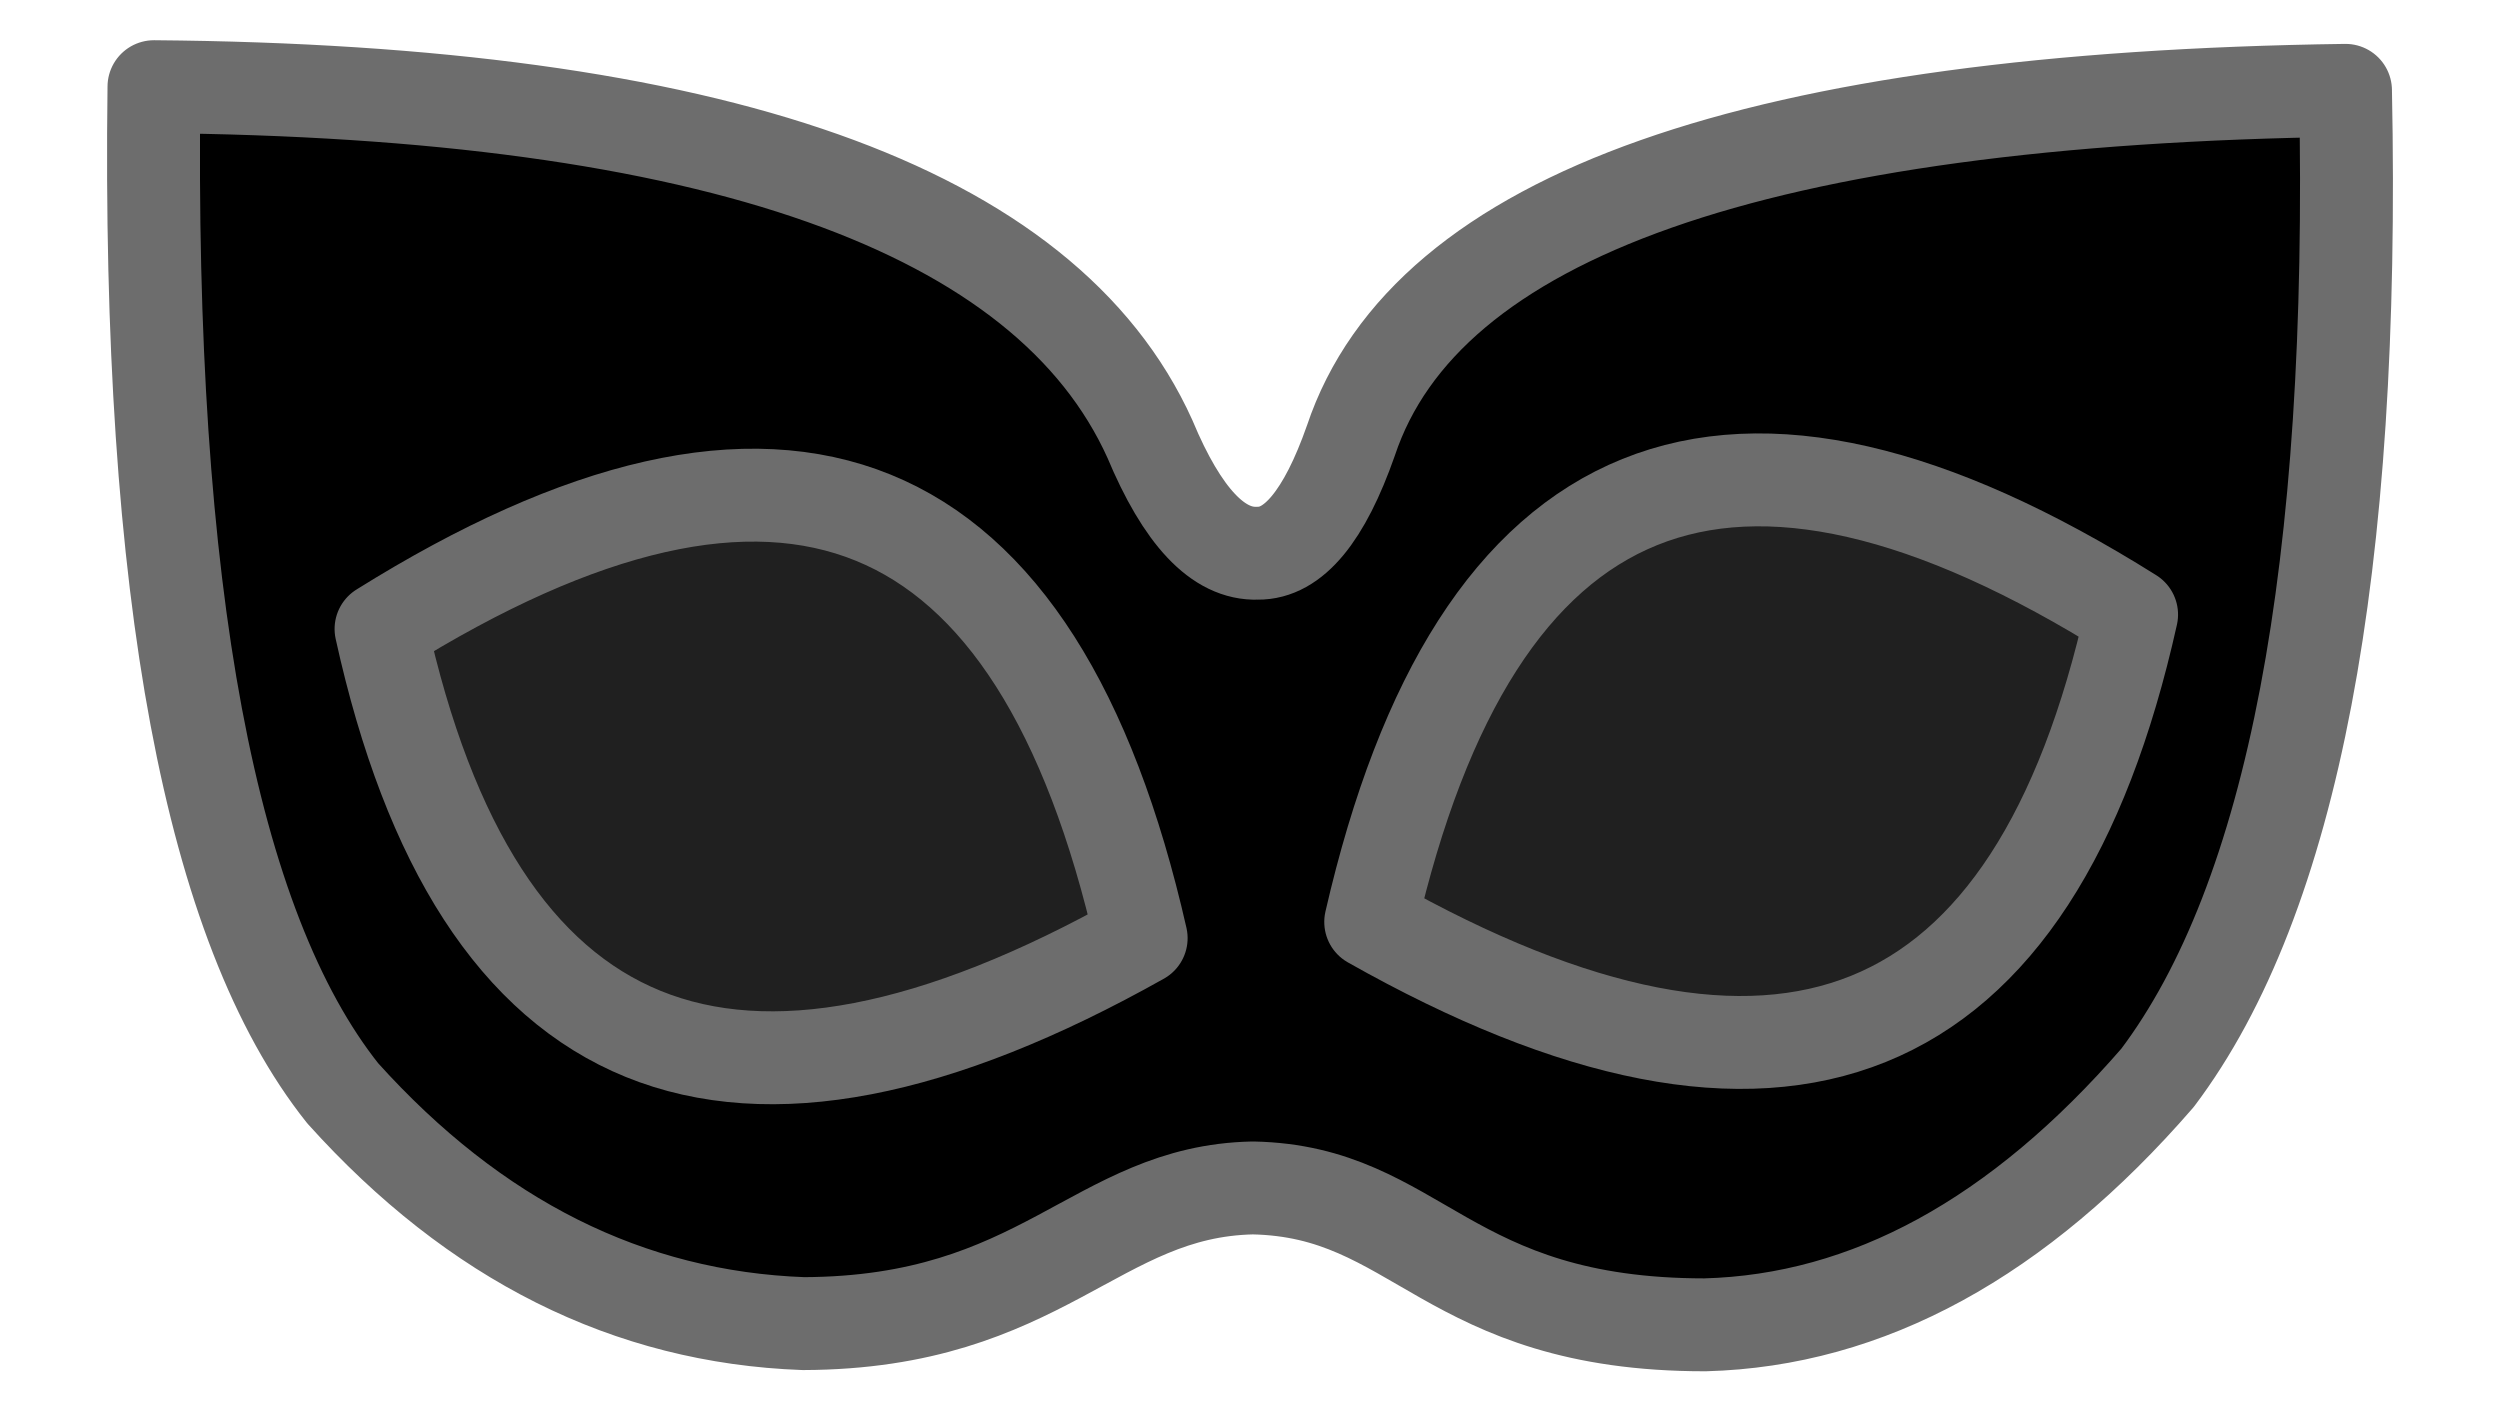
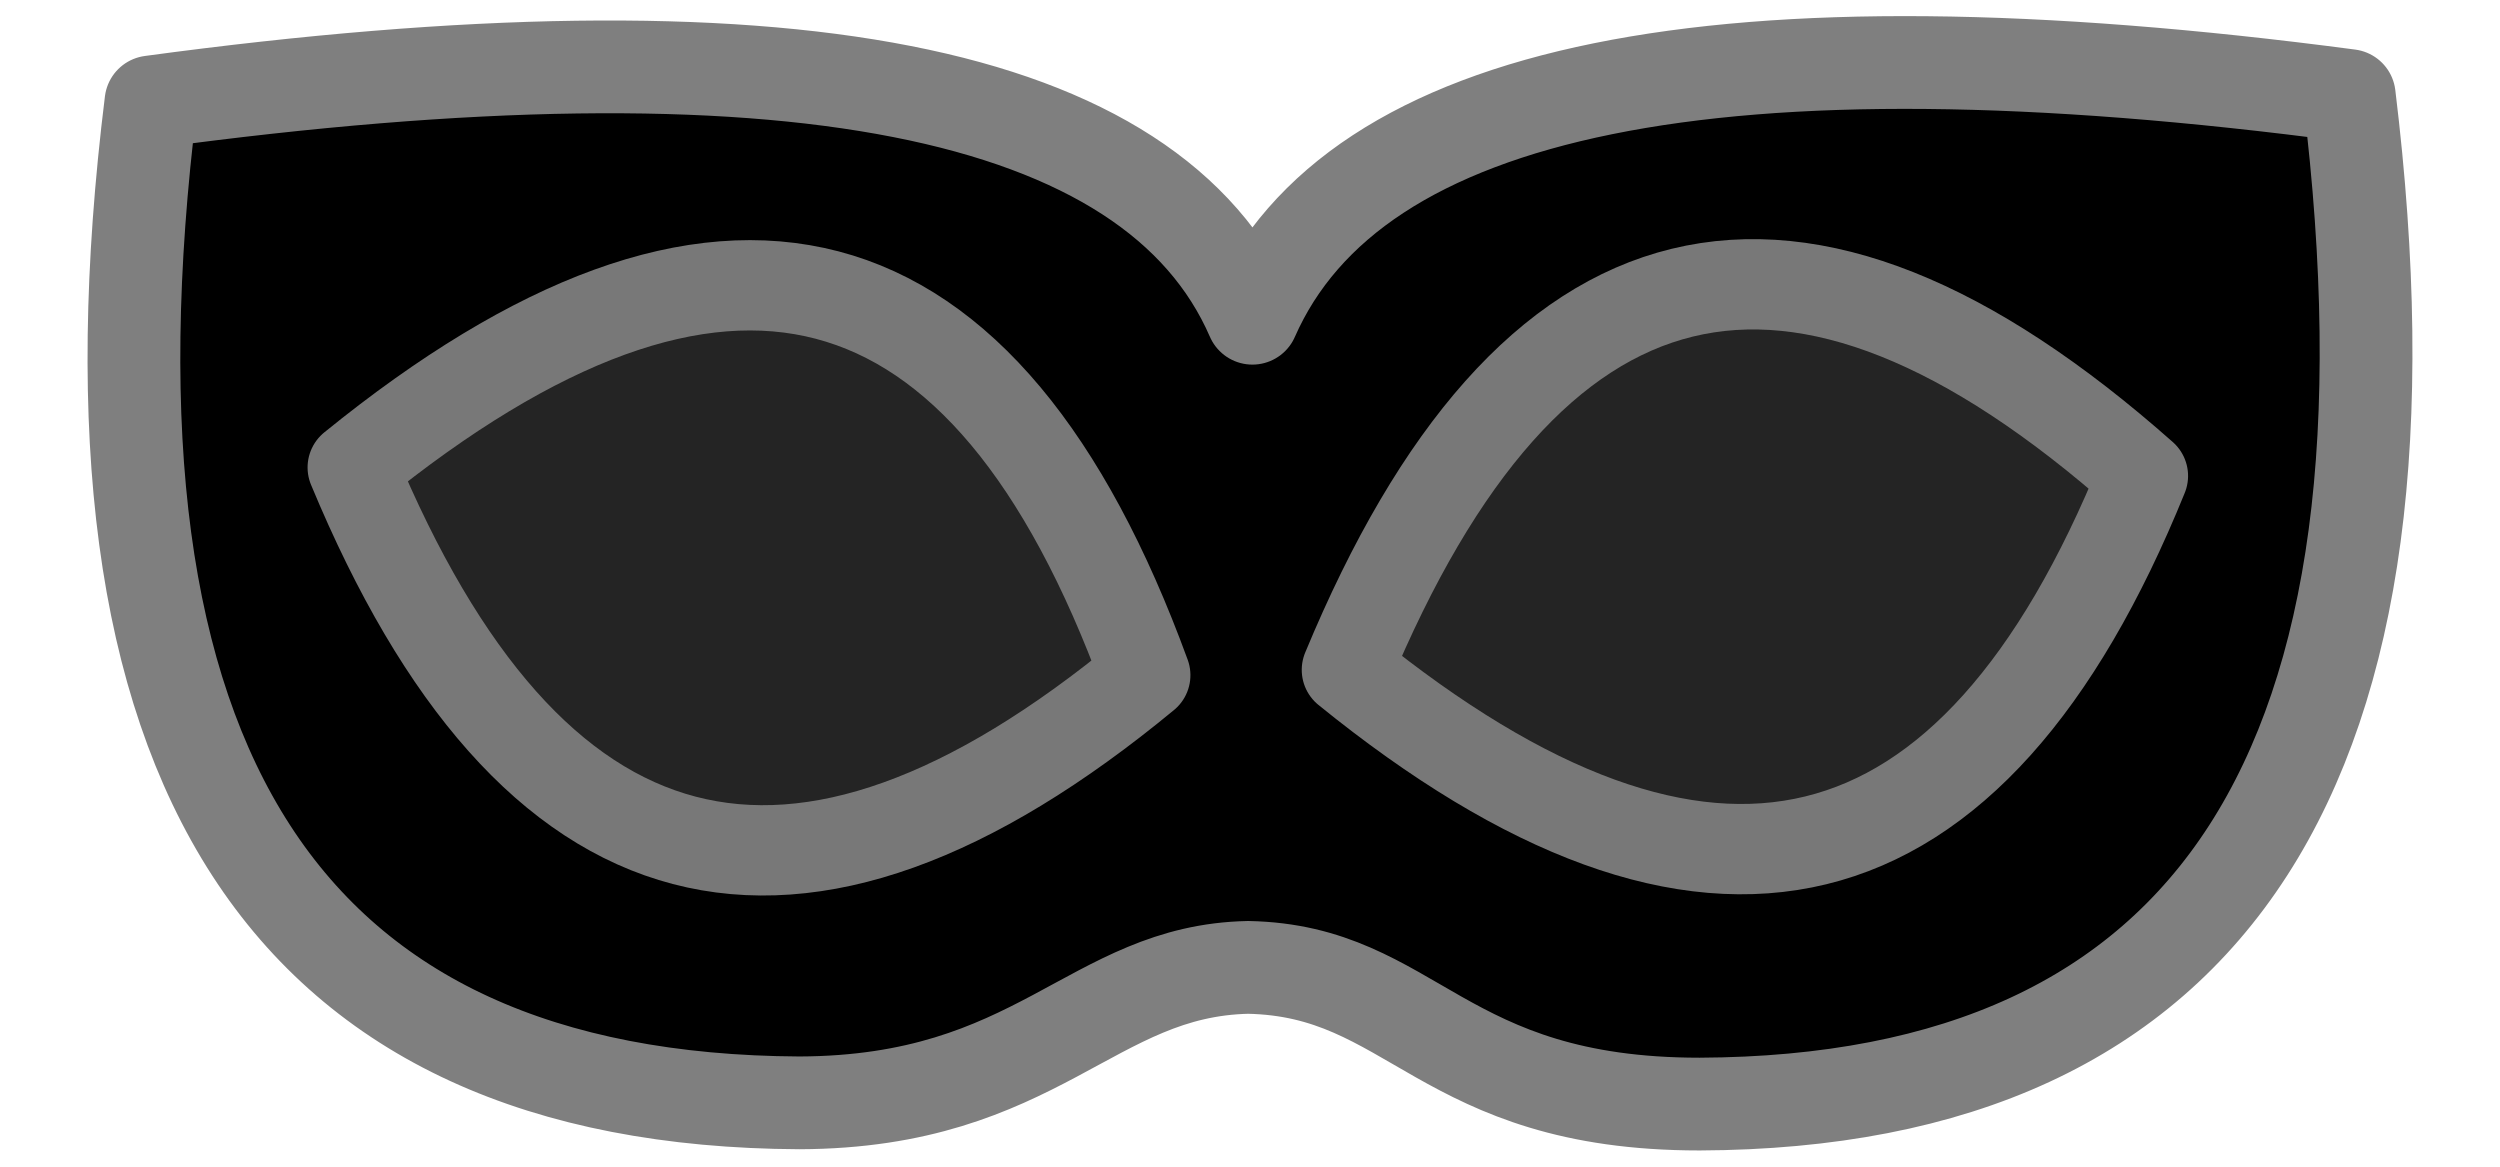
- <svg xmlns="http://www.w3.org/2000/svg" width="100%" height="100%" version="1.1" style="stroke-linecap: round; stroke-linejoin: round;" viewBox="-61.484 63.545 1022.686 577.41">
-   <path id="P-ce-64c203" d="M1.5 99Q345.041 101.778 408.917 243.122Q428.834 290.802 453 289.844Q474.888 290.122 491.124 243.802Q537.32 105.459 898 100.5Q904 394.5 821.112 504.459Q735.822 602.82 635.988 605.5C529.667 605.5 518.793 550.833 451 549.5C386.667 550.833 365.069 604.653 267.164 605Q159.942 601.07 78.7 510.765Q-2.5 408.75 1.5 99 " style="stroke: rgb(109, 109, 109); stroke-opacity: 1; fill: rgb(0, 0, 0); fill-opacity: 1; stroke-width: 38;" transform="matrix(1,0,0,1,0,0)" />
-   <path id="P-e9-bf78ab" d="M369.983 238.99Q367.965 513.485 92.124 427.369Q96.161 139.418 369.983 238.99 " style="stroke: rgb(109, 109, 109); stroke-opacity: 1; stroke-width: 38px; fill: rgb(32, 32, 32); fill-opacity: 1;" transform="matrix(0.9776396,0.2102877,-0.2102877,0.9776396,499.0455,3.50177)" />
-   <path id="P-11-f0ff18" d="M92.124 238.99Q94.142 513.485 369.983 427.369Q365.946 139.418 92.124 238.99 " style="stroke: rgb(109, 109, 109); stroke-opacity: 1; stroke-width: 38px; fill: rgb(32, 32, 32); fill-opacity: 1;" transform="matrix(0.9781476,-0.2079117,0.2079117,0.9781476,-45.41398,106.2204)" />
-   <defs id="SvgjsDefs2918" />
+ <svg xmlns="http://www.w3.org/2000/svg" width="100%" height="100%" version="1.1" style="stroke-linecap: round; stroke-linejoin: round; stroke-miterlimit: 20; " viewBox="-60.348 153.172 1024.218 477.931">
+   <path id="P-ce-64c203" d="M1.5 194.94Q391.283 142.1 452.748 283.549Q515.39 141.093 902.112 192.328Q952.372 604.19 635.988 605.5C529.667 605.5 518.793 550.833 451 549.5C386.667 550.833 365.069 604.653 267.164 605Q-49.099 603.371 1.5 194.94 " style="stroke: rgb(127, 127, 127); stroke-opacity: 1; fill: rgb(0, 0, 0); fill-opacity: 1; stroke-width: 38;" transform="matrix(1,0,0,1,-2.842170943040401e-14,0)" />
+   <path id="P-e9-bf78ab" d="M370.861 240.325Q358.914 519.435 90.368 424.698Q105.212 133.469 370.861 240.325 " style="stroke: rgb(120, 120, 120); stroke-opacity: 1; stroke-width: 37; fill: rgb(36, 36, 36); fill-opacity: 1;" transform="matrix(0.9419268,0.3358184,-0.3358184,0.9419268,548.9588,-2.769768)" />
+   <path id="P-df-6d7a48" d="M370.861 240.325Q358.914 519.435 90.368 424.698Q105.212 133.469 370.861 240.325 " style="stroke: rgb(120, 120, 120); stroke-opacity: 1; stroke-width: 37; fill: rgb(36, 36, 36); fill-opacity: 1;" transform="matrix(0.6690538,0.743214,-0.743214,0.6690538,339.3395,-6.625641)" />
+   <defs id="SvgjsDefs1140" />
</svg>
